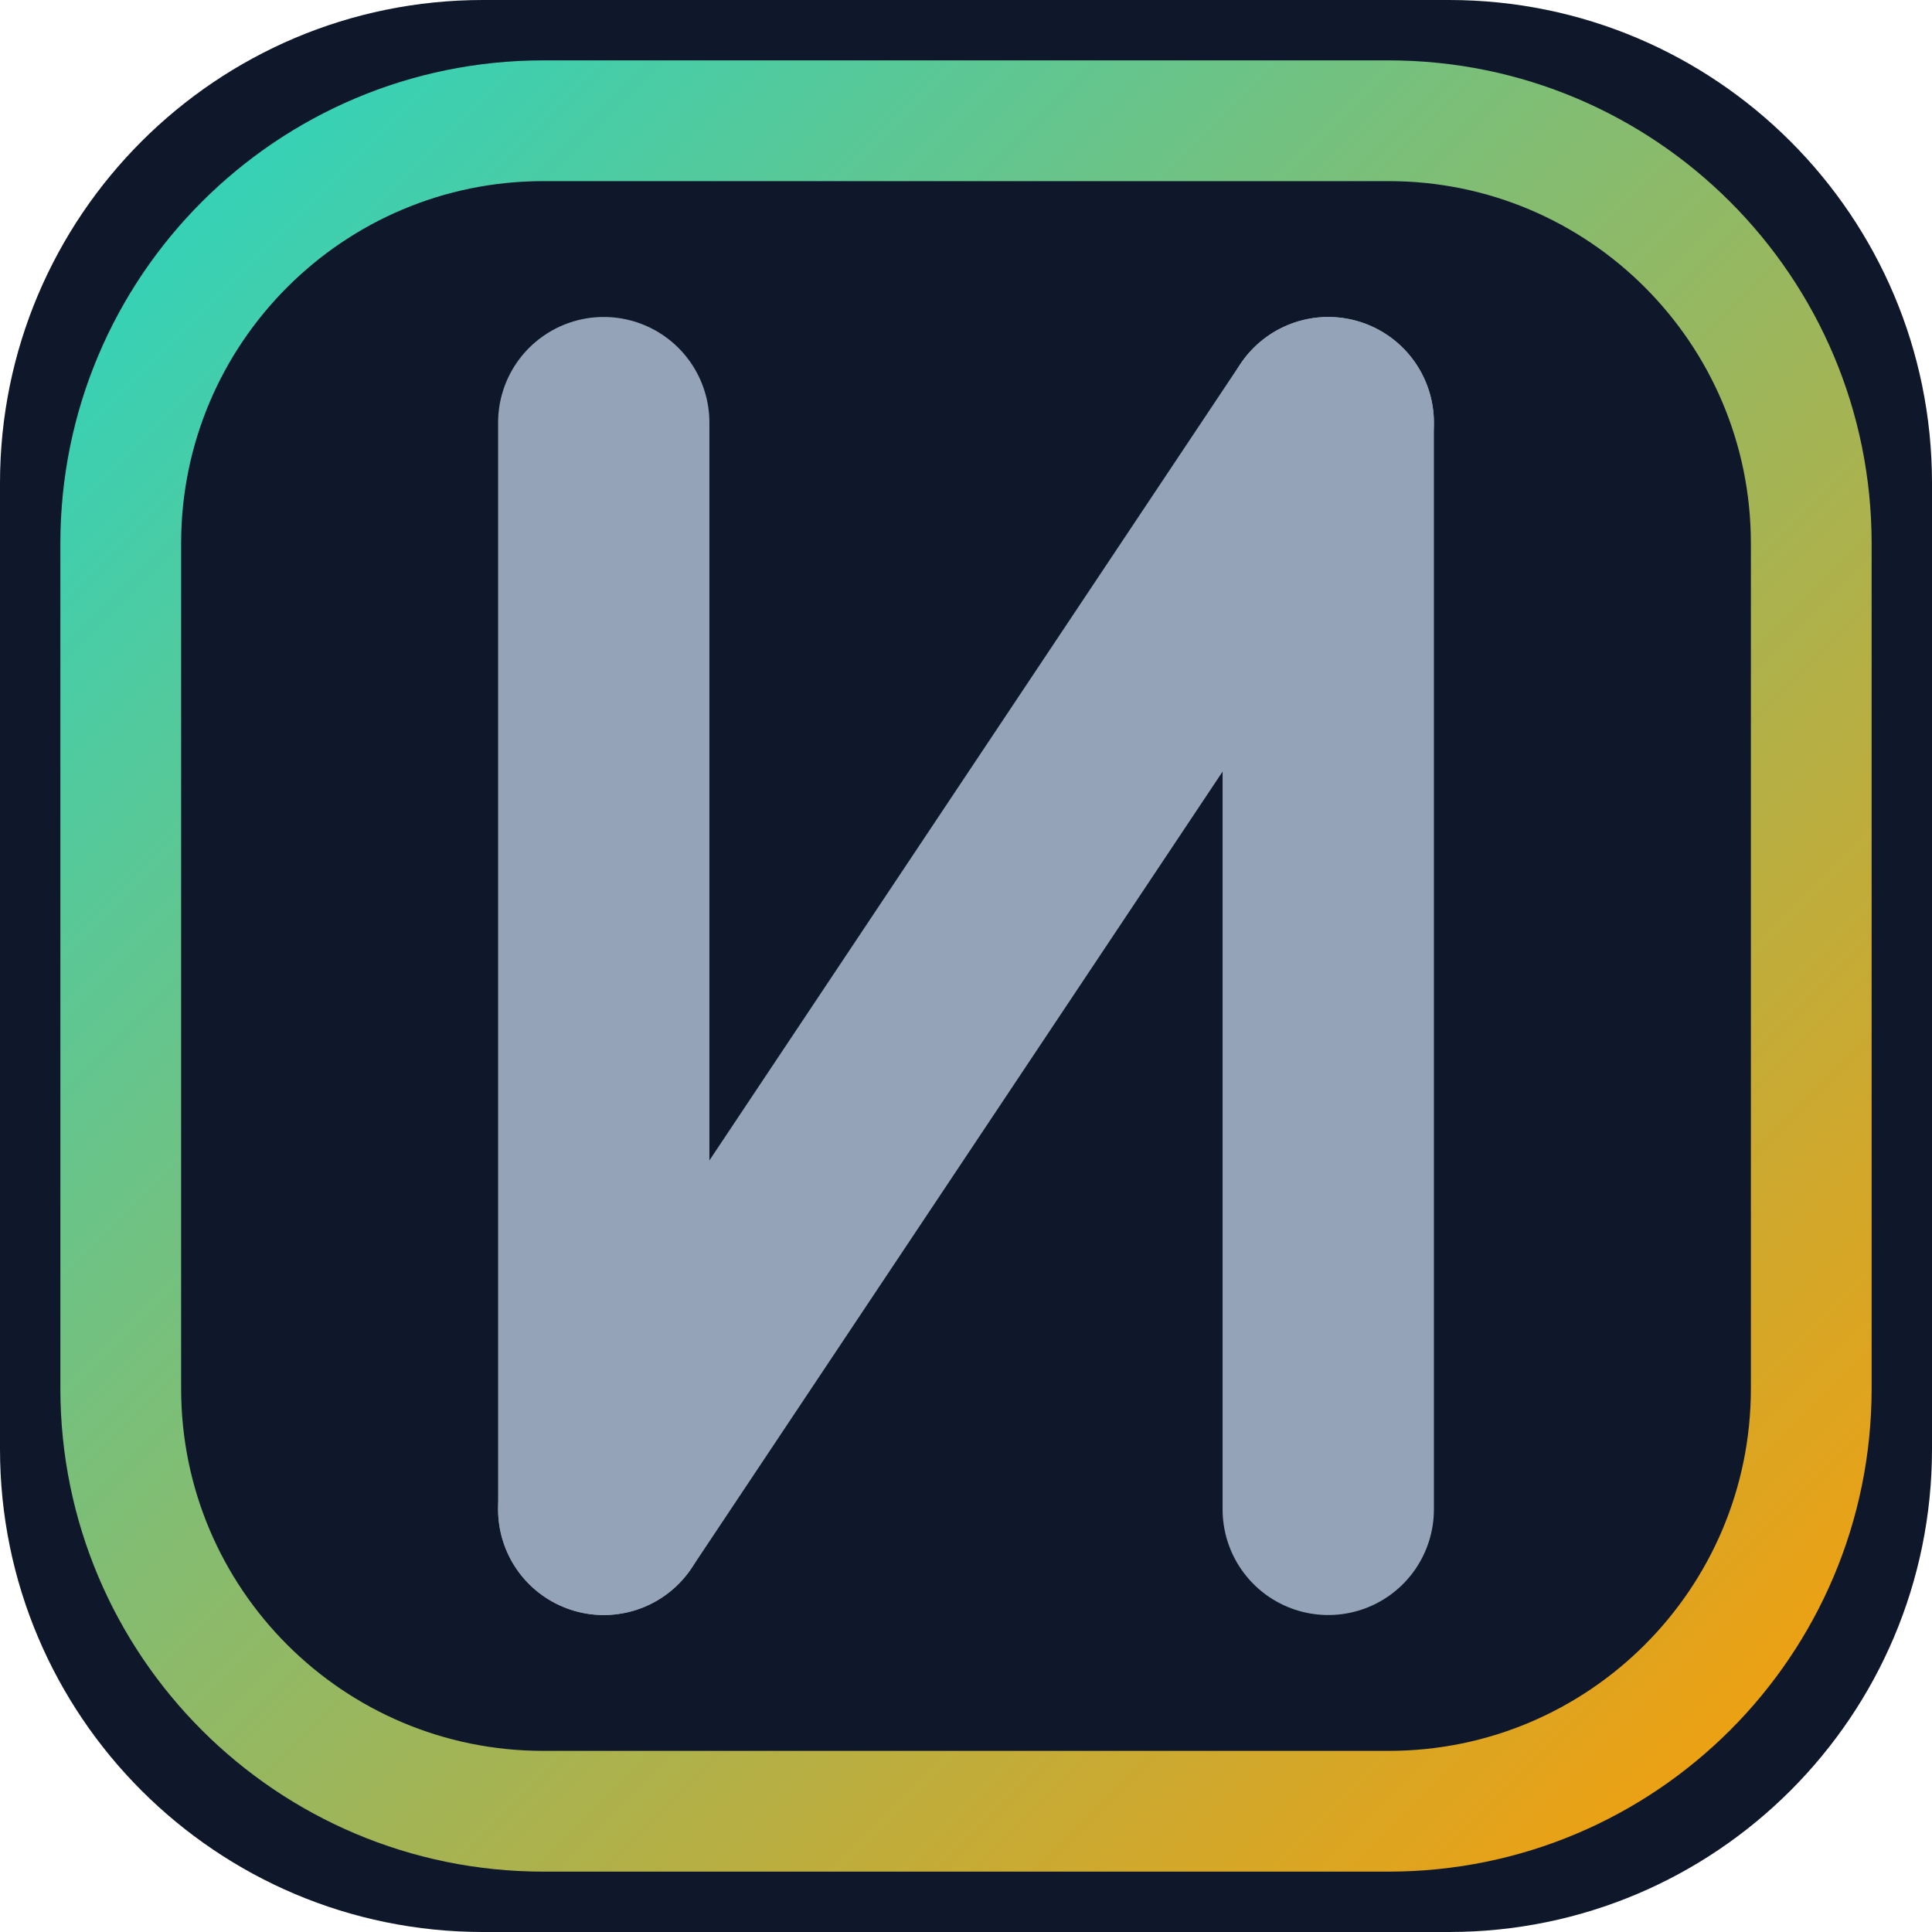
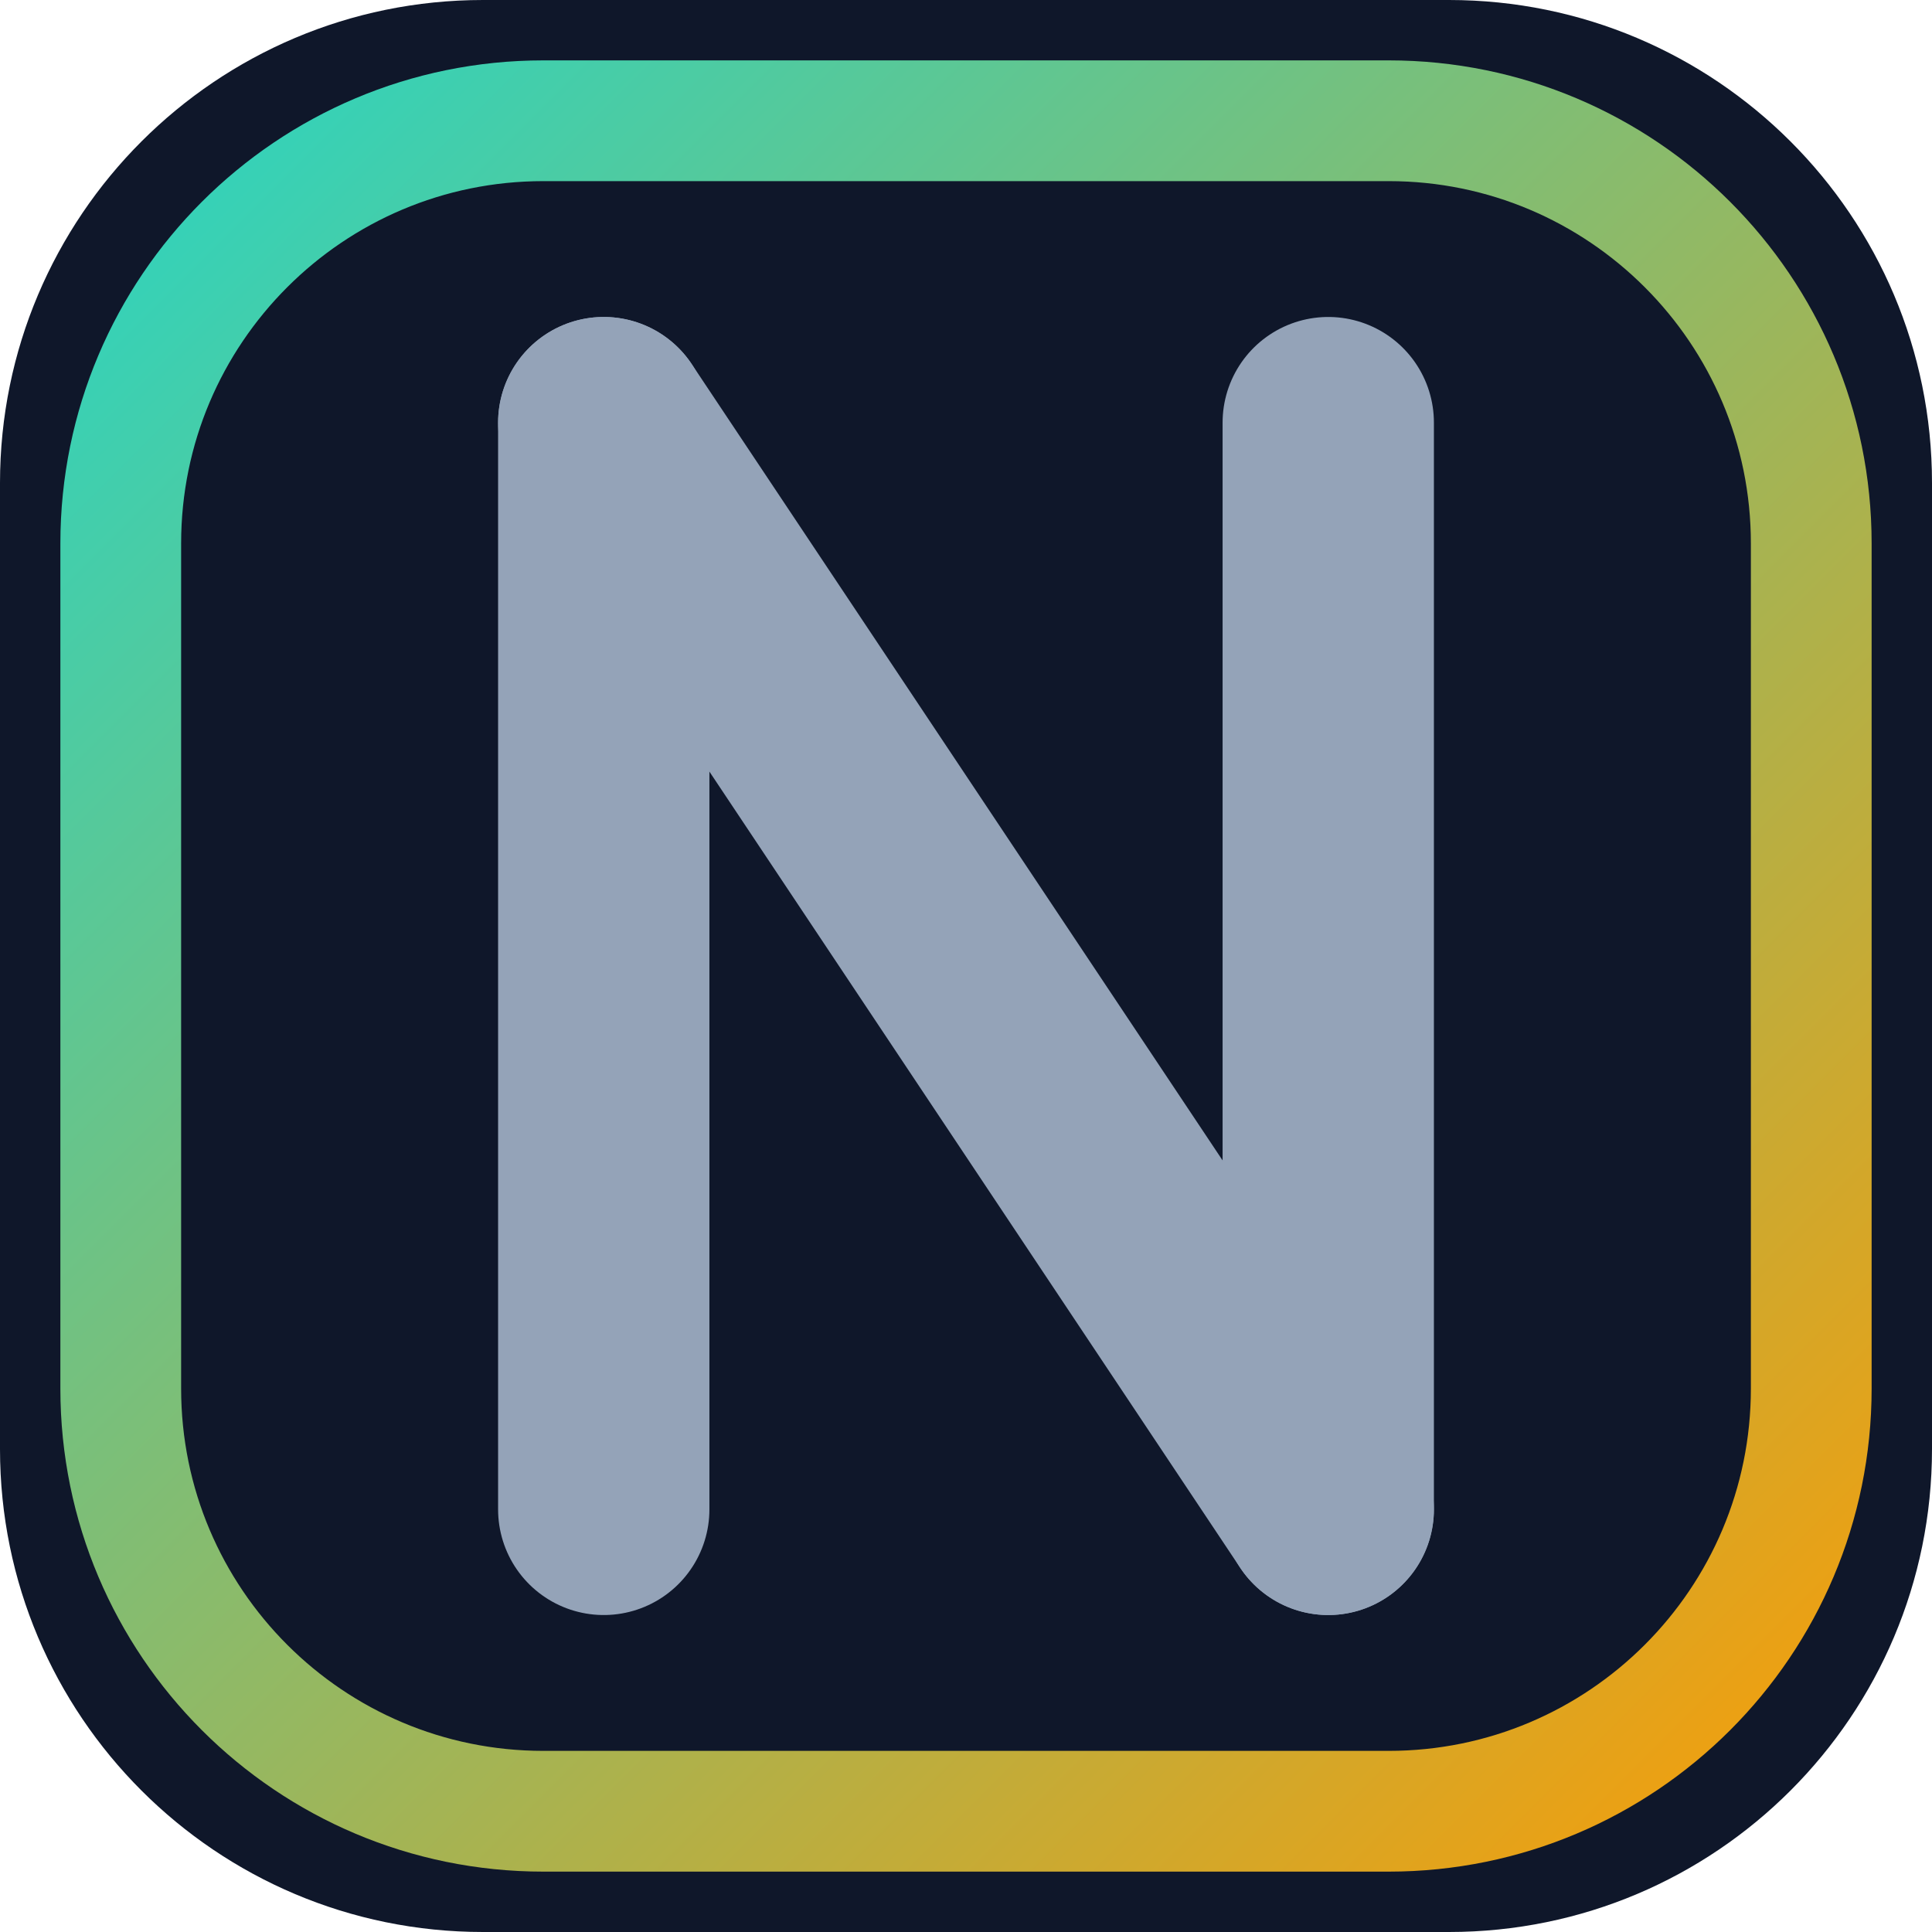
<svg xmlns="http://www.w3.org/2000/svg" viewBox="0 0 32 32" fill="none">
  <defs>
    <linearGradient id="g" x1="0" y1="0" x2="1" y2="1">
      <stop offset="0" stop-color="#2dd4bf" />
      <stop offset="1" stop-color="#f59e0b" />
    </linearGradient>
  </defs>
  <rect width="32" height="32" rx="8" fill="#0f172a" />
  <rect x="2" y="2" width="28" height="28" rx="7" fill="#0f172a" stroke="url(#g)" stroke-width="2" />
  <g fill="none" stroke="#94a3b8" stroke-width="3.5" stroke-linecap="round" stroke-linejoin="round">
    <path d="M10 7v18" />
    <path d="M22 7v18" />
-     <path d="M10 25l12-18" />
+     <path d="M10 7l12 18" />
  </g>
</svg>
